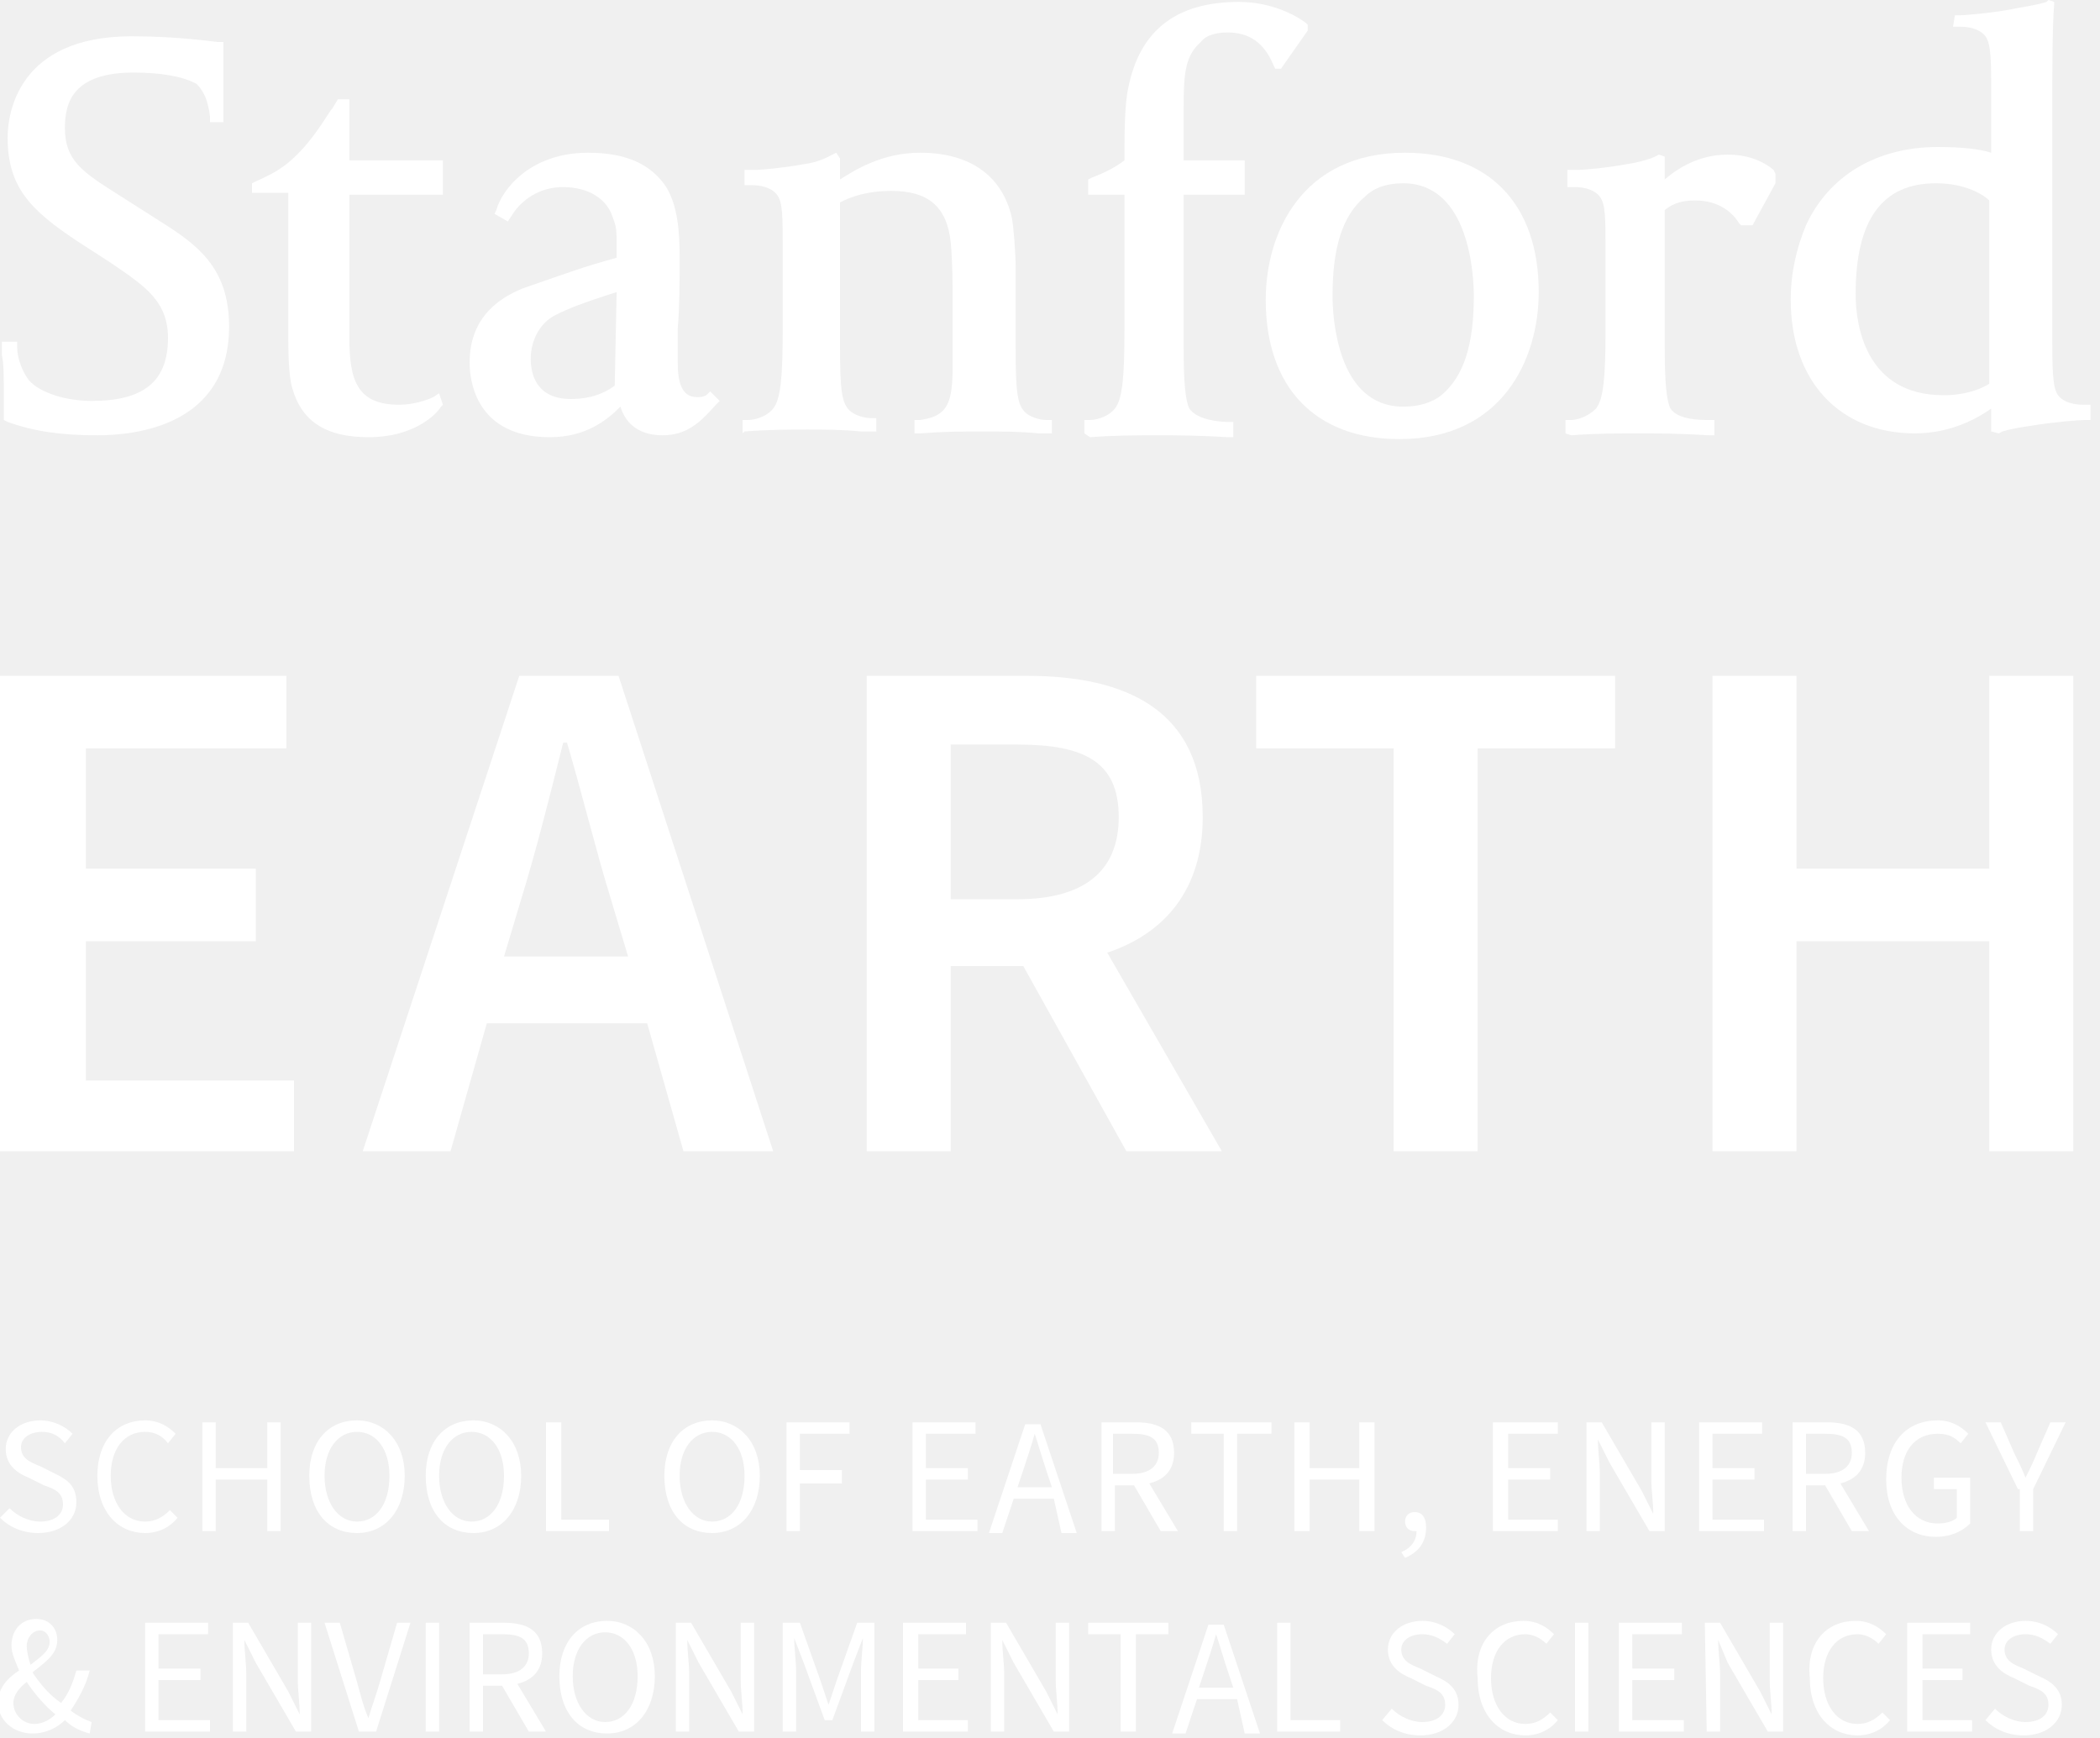
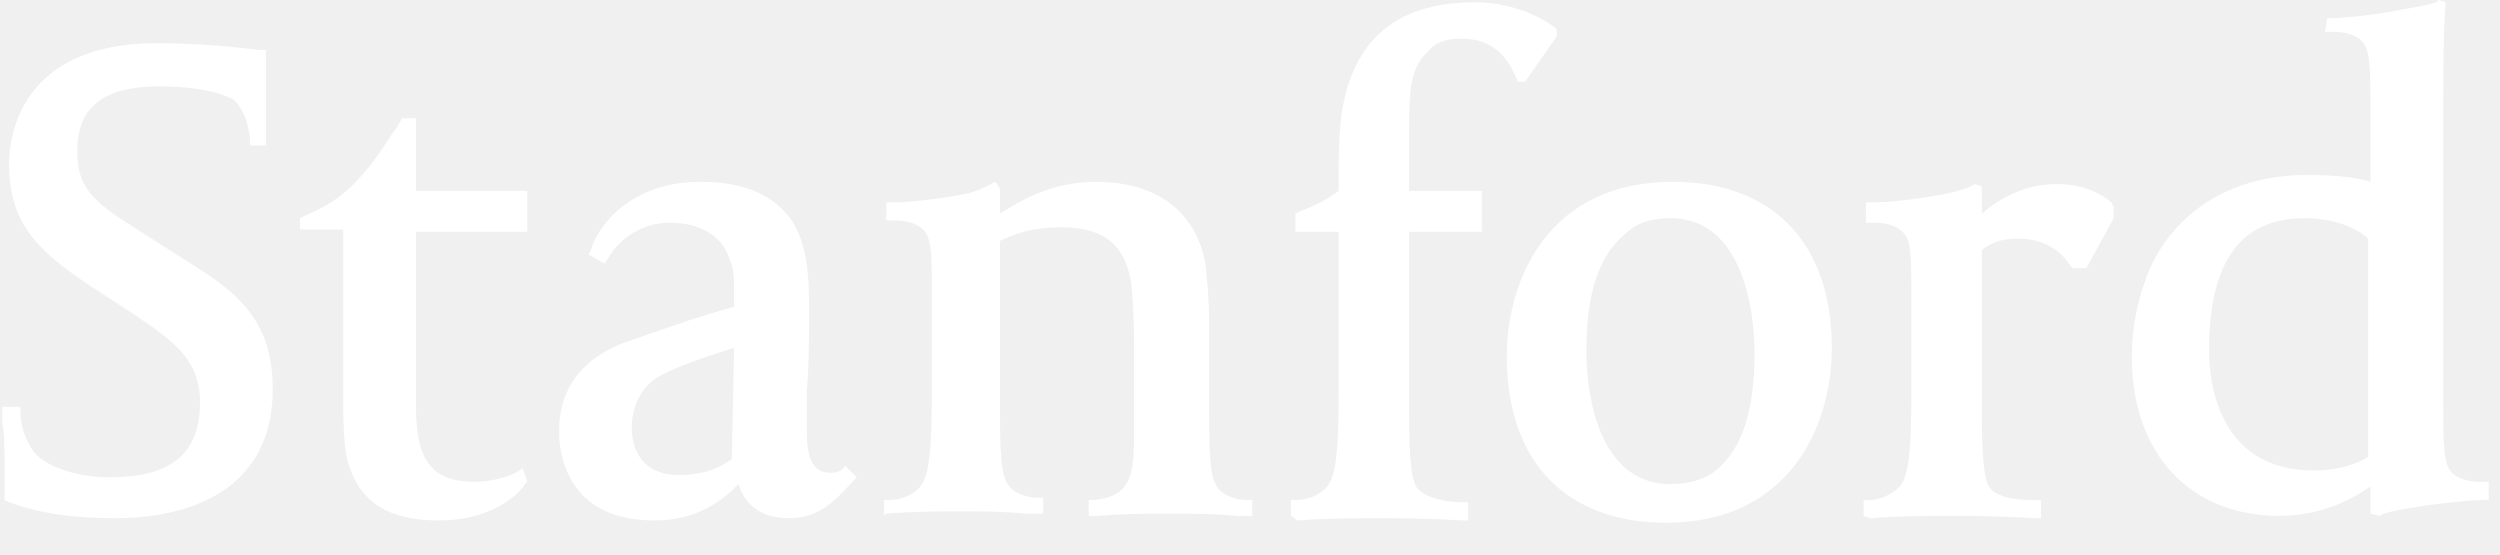
- <svg xmlns="http://www.w3.org/2000/svg" id="Layer_1" viewBox="0 0 110 91">
-   <style>.st0{fill:#FFFFFF;}</style>
+ <svg xmlns="http://www.w3.org/2000/svg" version="1.1" id="Layer_1" x="0px" y="0px" viewBox="0 0 110 24.4" style="enable-background:new 0 0 110 24.4;" xml:space="preserve">
+   <style type="text/css">
+ 	.st0{fill:#FFFFFF;}
+ </style>
+   <filter id="drop-shadow">
+     <feGaussianBlur in="SourceAlpha" stdDeviation="2" />
+     <feOffset dx="2" dy="2" result="offsetblur" />
+     <feFlood flood-color="rgb(0,0,0)" flood-opacity="0.05" />
+     <feComposite in2="offsetblur" operator="in" />
+     <feMerge>
+       <feMergeNode />
+       <feMergeNode in="SourceGraphic" />
+     </feMerge>
+   </filter>
  <g id="Symbols">
-     <g id="general-_x2F_-earth-logo">
-       <g id="SE_Logo">
-         <path id="Fill-1" class="st0" d="M.5 79c.4.4 1 .7 1.6.7.8 0 1.2-.4 1.2-.9 0-.6-.4-.8-1-1l-.8-.4C1 77.2.3 76.8.3 75.9s.8-1.5 1.8-1.5c.7 0 1.3.3 1.7.7l-.4.5c-.3-.4-.7-.6-1.2-.6-.6 0-1.1.3-1.1.8 0 .6.5.8 1 1l.8.4c.6.3 1.1.6 1.1 1.5s-.8 1.6-2 1.6c-.8 0-1.5-.3-2-.8l.5-.5" />
-         <path id="Fill-2" class="st0" d="M7.6 74.4c.7 0 1.2.3 1.6.7l-.4.5c-.3-.4-.7-.6-1.2-.6-1.1 0-1.8.9-1.8 2.3s.7 2.4 1.8 2.4c.5 0 .9-.2 1.3-.6l.4.4c-.4.5-1 .8-1.7.8-1.4 0-2.5-1.1-2.5-3 0-1.8 1-2.9 2.5-2.9" />
-         <path id="Fill-3" class="st0" d="M10.6 74.5h.7v2.4H14v-2.4h.7v5.7H14v-2.7h-2.7v2.7h-.7v-5.7" />
-         <path id="Fill-4" class="st0" d="M20.4 77.3c0-1.4-.7-2.3-1.7-2.3s-1.7.9-1.7 2.3.7 2.4 1.7 2.4 1.7-.9 1.7-2.4zm-4.2 0c0-1.8 1-2.9 2.5-2.9 1.4 0 2.5 1.1 2.5 2.9s-1 3-2.5 3-2.5-1.1-2.5-3z" />
-         <path id="Fill-5" class="st0" d="M26.4 77.3c0-1.4-.7-2.3-1.7-2.3s-1.7.9-1.7 2.3.7 2.4 1.7 2.4 1.7-.9 1.7-2.4zm-4.1 0c0-1.8 1-2.9 2.5-2.9 1.4 0 2.5 1.1 2.5 2.9s-1 3-2.5 3-2.5-1.1-2.5-3z" />
-         <path id="Fill-6" class="st0" d="M28.6 74.5h.8v5.1h2.5v.6h-3.3v-5.7" />
-         <path id="Fill-7" class="st0" d="M39 77.3c0-1.4-.7-2.3-1.7-2.3s-1.7.9-1.7 2.3.7 2.4 1.7 2.4 1.7-.9 1.7-2.4zm-4.2 0c0-1.8 1-2.9 2.5-2.9 1.4 0 2.5 1.1 2.5 2.9s-1 3-2.5 3-2.5-1.1-2.5-3z" />
-         <path id="Fill-8" class="st0" d="M41.2 74.5h3.3v.6h-2.6V77h2.2v.7h-2.2v2.5h-.7v-5.7" />
-         <path id="Fill-9" class="st0" d="M47.8 74.5h3.3v.6h-2.6v1.8h2.2v.6h-2.2v2.1h2.7v.6h-3.4v-5.7" />
-         <path id="Fill-10" class="st0" d="M55.1 77.9l-.3-.9c-.2-.6-.4-1.3-.6-1.9-.2.7-.4 1.3-.6 1.9l-.3.9h1.8zm.1.6h-2.1l-.6 1.8h-.7l1.9-5.7h.8l1.9 5.7h-.8l-.4-1.8z" />
-         <path id="Fill-11" class="st0" d="M58.3 77.2h1c.9 0 1.4-.4 1.4-1.1 0-.8-.5-1-1.4-1h-1v2.1zm2.5 3l-1.4-2.4h-1v2.4h-.7v-5.7h1.8c1.2 0 2 .4 2 1.6 0 .9-.5 1.4-1.3 1.6l1.5 2.5h-.9z" />
-         <path id="Fill-12" class="st0" d="M64.1 75.1h-1.7v-.6h4.2v.6h-1.8v5.1h-.7v-5.1" />
-         <path id="Fill-13" class="st0" d="M67.8 74.5h.8v2.4h2.6v-2.4h.8v5.7h-.8v-2.7h-2.6v2.7h-.8v-5.7" />
-         <path id="Fill-14" class="st0" d="M73.4 81.3c.5-.2.8-.6.8-1.1h-.1c-.3 0-.5-.2-.5-.5s.2-.5.5-.5c.4 0 .6.3.6.8 0 .8-.4 1.3-1.1 1.6l-.2-.3" />
-         <path id="Fill-15" class="st0" d="M78.2 74.5h3.4v.6H79v1.8h2.2v.6H79v2.1h2.6v.6h-3.4v-5.7" />
-         <path id="Fill-16" class="st0" d="M83.1 74.5h.8l2.1 3.6.6 1.2c0-.6-.1-1.2-.1-1.8v-3h.7v5.7h-.8l-2.1-3.6-.6-1.2c0 .6.1 1.2.1 1.8v3h-.7v-5.7" />
-         <path id="Fill-17" class="st0" d="M89 74.5h3.3v.6h-2.6v1.8h2.2v.6h-2.2v2.1h2.7v.6H89v-5.7" />
-         <path id="Fill-18" class="st0" d="M94.6 77.2h1c.9 0 1.4-.4 1.4-1.1 0-.8-.5-1-1.4-1h-1v2.1zm2.4 3l-1.4-2.4h-1v2.4h-.7v-5.7h1.8c1.2 0 2 .4 2 1.6 0 .9-.5 1.4-1.3 1.6l1.5 2.5H97z" />
-         <path id="Fill-19" class="st0" d="M101.5 74.4c.8 0 1.3.4 1.6.7l-.4.5c-.3-.3-.6-.5-1.2-.5-1.2 0-1.9.9-1.9 2.3s.7 2.4 1.9 2.4c.4 0 .8-.1 1-.3V78h-1.2v-.6h1.9v2.4c-.4.4-1 .7-1.8.7-1.5 0-2.6-1.1-2.6-3 0-2 1.1-3.1 2.7-3.1" />
-         <path id="Fill-20" class="st0" d="M105.7 78l-1.7-3.5h.8l.7 1.6c.2.4.4.8.6 1.3.2-.4.4-.8.6-1.3l.7-1.6h.8l-1.7 3.5v2.2h-.7V78" />
-         <path id="Fill-21" class="st0" d="M1.6 87.2c.5-.4 1-.7 1-1.2 0-.3-.2-.6-.5-.6-.4 0-.7.4-.7.8 0 .3.1.7.2 1zm.2 3.1c.4 0 .8-.2 1.1-.5-.6-.5-1.1-1.1-1.5-1.7-.4.3-.7.7-.7 1.1 0 .6.5 1.1 1.1 1.1zm2.9.5c-.4-.1-.9-.3-1.3-.7-.4.4-1 .7-1.7.7-1 0-1.8-.7-1.8-1.6 0-.8.5-1.3 1.1-1.7-.2-.5-.4-.9-.4-1.3 0-.8.5-1.4 1.3-1.4.7 0 1.1.5 1.1 1.1 0 .8-.7 1.2-1.3 1.7.4.6.9 1.2 1.5 1.6.4-.5.6-1 .8-1.7h.7c-.2.8-.6 1.5-1 2.1.4.3.8.5 1.1.6l-.1.6z" />
-         <path id="Fill-22" class="st0" d="M7.6 85h3.3v.6H8.3v1.8h2.2v.6H8.3v2.1H11v.6H7.6V85" />
-         <path id="Fill-23" class="st0" d="M12.2 85h.8l2.1 3.6.6 1.2c0-.6-.1-1.2-.1-1.8v-3h.7v5.7h-.8l-2.1-3.6-.6-1.2c0 .6.1 1.2.1 1.8v3h-.7V85" />
-         <path id="Fill-24" class="st0" d="M17 85h.8l.9 3.1c.2.7.3 1.2.6 1.9.2-.7.4-1.2.6-1.9l.9-3.1h.7l-1.8 5.7h-.9L17 85" />
-         <path id="Fill-25" class="st0" d="M22.3 90.7h.7V85h-.7z" />
-         <path id="Fill-26" class="st0" d="M25.3 87.7h1c.9 0 1.4-.4 1.4-1.1 0-.8-.5-1-1.4-1h-1v2.1zm2.4 3l-1.4-2.4h-1v2.4h-.7V85h1.8c1.2 0 2 .4 2 1.6 0 .9-.5 1.4-1.3 1.6l1.5 2.5h-.9z" />
-         <path id="Fill-27" class="st0" d="M33.4 87.8c0-1.4-.7-2.3-1.7-2.3s-1.7.9-1.7 2.3.7 2.4 1.7 2.4 1.7-.9 1.7-2.4zm-4.1 0c0-1.8 1-2.9 2.5-2.9 1.4 0 2.5 1.1 2.5 2.9s-1 3-2.5 3-2.5-1.1-2.5-3z" />
-         <path id="Fill-28" class="st0" d="M35.4 85h.8l2.1 3.6.6 1.2c0-.6-.1-1.2-.1-1.8v-3h.7v5.7h-.8l-2.1-3.6-.6-1.2c0 .6.1 1.2.1 1.8v3h-.7V85" />
-         <path id="Fill-29" class="st0" d="M41 85h.9l1.1 3.1.4 1.2.4-1.2 1.1-3.1h.9v5.7h-.7v-3.2c0-.5.1-1.2.1-1.7l-.5 1.3-1.1 3h-.4l-1.1-3-.5-1.3c0 .5.1 1.2.1 1.7v3.2H41V85" />
-         <path id="Fill-30" class="st0" d="M47.3 85h3.3v.6h-2.5v1.8h2.1v.6h-2.1v2.1h2.6v.6h-3.4V85" />
-         <path id="Fill-31" class="st0" d="M51.9 85h.8l2.1 3.6.6 1.2c0-.6-.1-1.2-.1-1.8v-3h.7v5.7h-.8l-2.1-3.6-.6-1.2c0 .6.1 1.2.1 1.8v3h-.7V85" />
-         <path id="Fill-32" class="st0" d="M58.7 85.6H57V85h4.2v.6h-1.7v5.1h-.8v-5.1" />
-         <path id="Fill-33" class="st0" d="M64.6 88.4l-.3-.9c-.2-.6-.4-1.3-.6-1.9-.2.7-.4 1.3-.6 1.9l-.3.9h1.8zm.2.6h-2.1l-.6 1.8h-.7l1.9-5.7h.8l1.9 5.7h-.8l-.4-1.8z" />
-         <path id="Fill-34" class="st0" d="M66.9 85h.7v5.1h2.6v.6h-3.3V85" />
-         <path id="Fill-35" class="st0" d="M72.9 89.5c.4.4 1 .7 1.6.7.8 0 1.2-.4 1.2-.9 0-.6-.4-.8-1-1l-.8-.4c-.5-.2-1.2-.6-1.2-1.5s.8-1.5 1.8-1.5c.7 0 1.3.3 1.7.7l-.4.5c-.4-.3-.8-.5-1.3-.5-.6 0-1.1.3-1.1.8 0 .6.5.8 1 1l.8.4c.7.3 1.2.7 1.2 1.5 0 .9-.8 1.6-2 1.6-.8 0-1.5-.3-2-.8l.5-.6" />
-         <path id="Fill-36" class="st0" d="M79.8 84.9c.7 0 1.2.3 1.6.7l-.4.5c-.3-.3-.7-.5-1.1-.5-1.1 0-1.8.9-1.8 2.3s.7 2.4 1.8 2.4c.5 0 .9-.2 1.3-.6l.4.4c-.4.5-1 .8-1.7.8-1.4 0-2.5-1.1-2.5-3-.2-1.9.9-3 2.4-3" />
-         <path id="Fill-37" class="st0" d="M82.5 90.7h.7V85h-.7z" />
-         <path id="Fill-38" class="st0" d="M84.8 85h3.3v.6h-2.6v1.8h2.2v.6h-2.2v2.1h2.7v.6h-3.4V85" />
-         <path id="Fill-39" class="st0" d="M89.3 85h.8l2.1 3.6.6 1.2c0-.6-.1-1.2-.1-1.8v-3h.7v5.7h-.8l-2.1-3.6-.5-1.2c0 .6.1 1.2.1 1.8v3h-.7l-.1-5.7" />
-         <path id="Fill-40" class="st0" d="M97.2 84.9c.7 0 1.2.3 1.6.7l-.4.5c-.3-.3-.7-.5-1.1-.5-1.1 0-1.8.9-1.8 2.3s.7 2.4 1.8 2.4c.5 0 .9-.2 1.3-.6l.4.4c-.4.5-1 .8-1.7.8-1.4 0-2.5-1.1-2.5-3-.2-1.9.9-3 2.4-3" />
-         <path id="Fill-41" class="st0" d="M99.9 85h3.3v.6h-2.5v1.8h2.1v.6h-2.1v2.1h2.6v.6h-3.4V85" />
-         <path id="Fill-42" class="st0" d="M104.5 89.5c.4.4 1 .7 1.6.7.8 0 1.2-.4 1.2-.9 0-.6-.4-.8-1-1l-.8-.4c-.5-.2-1.2-.6-1.2-1.5s.8-1.5 1.8-1.5c.7 0 1.3.3 1.7.7l-.4.5c-.4-.3-.8-.5-1.3-.5-.6 0-1.1.3-1.1.8 0 .6.5.8 1 1l.8.4c.7.3 1.2.7 1.2 1.5 0 .9-.8 1.6-2 1.6-.8 0-1.5-.3-2-.8l.5-.6" />
-         <path id="Fill-43" class="st0" d="M0 35.4h15v3.8H4.5v6.3h8.9v3.8H4.5v7.3h10.9v3.7H0V35.4" />
-         <path id="Fill-44" class="st0" d="M32.9 50.1l-.9-3c-.8-2.6-1.5-5.5-2.3-8.2h-.2c-.7 2.8-1.4 5.6-2.2 8.2l-.9 3h6.5zm1 3.5h-8.4l-1.9 6.7H19l8.2-24.9h5.2l8.1 24.9h-4.7l-1.9-6.7z" />
-         <path id="Fill-45" class="st0" d="M49.8 47.1h3.5c3.4 0 5.3-1.4 5.3-4.3S56.8 39 53.3 39h-3.5v8.1zM59 60.3l-5.4-9.7h-3.8v9.7h-4.4V35.4h8.4c5.2 0 9.2 1.8 9.2 7.4 0 3.8-2 6.1-5 7.1l6 10.4h-5z" />
-         <path id="Fill-46" class="st0" d="M73 39.2h-7.2v-3.8h18.8v3.8h-7.2v21.1H73V39.2" />
-         <path id="Fill-47" class="st0" d="M89.7 35.4h4.4v10.1h10.1V35.4h4.4v24.9h-4.4v-11H94.1v11h-4.4V35.4" />
-         <path id="Fill-48" class="st0" d="M32.3 15.3c-1.9.6-2.6.9-3.2 1.2-.8.4-1.3 1.3-1.3 2.3 0 .8.3 2.1 2.1 2.1.6 0 1.5-.1 2.3-.7l.1-4.9zm-3.5 7.6c-3.9 0-4.2-3-4.2-3.9 0-1.1.3-2.9 2.8-3.9 2.6-.9 3.1-1.1 4.9-1.6V13c0-.9 0-1.1-.2-1.6-.3-1-1.3-1.6-2.6-1.6-1.9 0-2.7 1.5-2.7 1.5l-.2.3-.7-.4.1-.2c.3-1.1 1.8-3 4.8-3 2 0 3.3.6 4.1 1.8.6 1 .7 2.3.7 3.7 0 1.2 0 2.6-.1 3.7V19c0 1 .2 1.8 1 1.8.2 0 .3 0 .5-.1l.2-.2.5.5-.2.2c-.8.9-1.5 1.6-2.8 1.6-1.1 0-1.9-.5-2.2-1.5-.7.7-1.8 1.6-3.7 1.6z" />
-         <path id="Fill-49" class="st0" d="M5.1 22.8c-1.9 0-3.3-.2-4.7-.7L.2 22v-1c0-1.4 0-1.9-.1-2.4v-.7h.8v.3c0 .6.3 1.3.6 1.7.6.7 2 1.1 3.3 1.1 2.7 0 4-1 4-3.3 0-1.9-1.2-2.7-2.8-3.8l-.3-.2L4 12.6C1.6 11 .4 9.8.4 7.2c0-1.2.5-5.3 6.5-5.3 2.5 0 4.4.3 4.5.3h.3v4.2H11v-.3c-.1-.8-.3-1.3-.7-1.7-.7-.4-1.9-.6-3.3-.6-3.2 0-3.6 1.6-3.6 2.9 0 1.7.9 2.3 2.8 3.5l2.2 1.4c1.9 1.2 3.6 2.4 3.6 5.5 0 5.2-4.9 5.7-6.9 5.7" />
-         <path id="Fill-50" class="st0" d="M19.3 22.9c-2.2 0-3.5-.8-4-2.6-.2-.7-.2-2.1-.2-2.9v-7.3h-1.9v-.5l.2-.1c.9-.4 1.2-.6 1.6-.9 1.4-1.1 2.3-2.9 2.4-2.9l.3-.5h.6v3.2h4.9v1.8h-4.9v7.5c0 2.2.4 3.5 2.6 3.5 1 0 1.8-.4 1.8-.4l.3-.2.2.6-.1.1c-.1.2-1.2 1.6-3.8 1.6" />
-         <path id="Fill-51" class="st0" d="M38.9 22.7V22h.3c.2 0 .9-.1 1.3-.6s.5-1.7.5-4.2v-4.1c0-1.8 0-2.5-.3-2.9s-.9-.5-1.3-.5H39v-.8h.5c.4 0 1.5-.1 2.6-.3.8-.1 1.3-.4 1.5-.5l.2-.1.2.3v1.1c.8-.5 2.2-1.4 4.2-1.4 2.6 0 4.3 1.2 4.8 3.4.1.5.2 1.9.2 2.6v4.2c0 2.4.1 3 .5 3.4.2.2.7.4 1.1.4h.3v.7h-.7c-1-.1-1.9-.1-2.9-.1-1.1 0-2 0-3.3.1h-.3V22h.3c.6-.1.9-.2 1.2-.5.5-.5.5-1.6.5-2.5v-.5V16c0-1.1 0-2.2-.1-3.3-.2-1.9-1.2-2.7-3.1-2.7-1.3 0-2.1.3-2.7.6v7.5c0 2.4.1 3 .5 3.4.2.2.7.4 1.1.4h.3v.7h-.8c-1-.1-1.9-.1-2.8-.1-1 0-2 0-3.3.1l-.1.1" />
-         <path id="Fill-52" class="st0" d="M56.8 22.7V22h.3c.2 0 .9-.1 1.3-.6s.5-1.7.5-4.1v-7.1H57v-.8l.2-.1c.8-.3 1.3-.6 1.7-.9 0-1.3 0-2.9.2-3.8.6-3 2.5-4.5 5.8-4.5 1.4 0 2.7.5 3.5 1.1l.1.1v.3l-1.4 2h-.3l-.1-.2c-.5-1.2-1.3-1.7-2.4-1.7-.5 0-1.1.1-1.4.5-.8.7-.9 1.6-.9 3.4v2.8h3.2v1.8H62v8c0 1.9.1 2.8.3 3.2.4.6 1.6.7 2 .7h.3v.8h-.3c-1.6-.1-2.8-.1-3.6-.1-1.1 0-2.3 0-3.6.1l-.3-.2" />
-         <path id="Fill-53" class="st0" d="M73.5 9.6c-.8 0-1.5.2-2 .7-1.2 1-1.7 2.7-1.7 5.2 0 1 .2 5.8 3.7 5.8.8 0 1.5-.2 2-.6 1.2-1 1.7-2.7 1.7-5.2 0-1-.2-5.9-3.7-5.9M73.3 23c-4.4 0-7-2.7-7-7.3 0-3.5 1.9-7.7 7.3-7.7 4.4 0 7 2.7 7 7.3 0 3.5-1.9 7.7-7.3 7.7" />
-         <path id="Fill-54" class="st0" d="M82 22.7V22h.3c.2 0 .8-.1 1.3-.6.4-.5.5-1.7.5-4.1v-4.1c0-1.8 0-2.5-.3-2.9s-.9-.5-1.3-.5h-.4v-.9h.5c.4 0 1.5-.1 2.6-.3.7-.1 1.3-.3 1.5-.4l.2-.1.3.1v1.2c.7-.6 1.8-1.3 3.3-1.3 1 0 1.8.3 2.4.8l.1.2v.5l-1.2 2.2h-.6l-.1-.1c-.3-.5-1-1.2-2.3-1.2-.6 0-1.1.1-1.6.5v7.2c0 1.9.1 2.8.3 3.2.4.6 1.6.6 2 .6h.3v.8h-.3c-1.6-.1-2.8-.1-3.6-.1-1.1 0-2.3 0-3.6.1l-.3-.1" />
-         <path id="Fill-55" class="st0" d="M101.4 9.6c-2.8 0-4.2 1.9-4.2 5.8 0 1.6.5 5.3 4.6 5.3h.1c.5 0 1.5-.1 2.3-.6v-9.6c-.2-.2-1.1-.9-2.8-.9m3.3 13.1l-.4-.1v-1.2c-.7.5-2.1 1.3-4 1.3-3.9 0-6.5-2.7-6.5-7 0-1.4.3-2.7.8-3.9 1.2-2.6 3.7-4.1 6.9-4.1 1.2 0 2.2.1 2.8.3V5c0-1.8 0-2.7-.3-3.1s-.9-.5-1.3-.5h-.4l.1-.6h.3c.1 0 1.7-.1 3.1-.4.6-.1 1.1-.2 1.4-.3l.1-.1.3.1v.1c-.1 1.2-.1 3.7-.1 5.6v11.7c0 1.7 0 2.8.3 3.2.3.4.9.5 1.3.5h.4v.8h-.3c-.3 0-1.6.1-2.8.3-.7.1-1.2.2-1.5.3l-.2.1" />
+     <g id="general-_x2F_-earth-logo" transform="translate(-12, 0)">
+       <g id="SE_Logo" transform="translate(12, 0)">
+         <g>
+           <path id="Fill-48" class="st0" d="M32.3,15.3c-1.9,0.6-2.6,0.9-3.2,1.2c-0.8,0.4-1.3,1.3-1.3,2.3c0,0.8,0.3,2.1,2.1,2.1      c0.6,0,1.5-0.1,2.3-0.7L32.3,15.3L32.3,15.3z M28.8,22.9c-3.9,0-4.2-3-4.2-3.9c0-1.1,0.3-2.9,2.8-3.9c2.6-0.9,3.1-1.1,4.9-1.6      V13c0-0.9,0-1.1-0.2-1.6c-0.3-1-1.3-1.6-2.6-1.6c-1.9,0-2.7,1.5-2.7,1.5l-0.2,0.3l-0.7-0.4L26,11c0.3-1.1,1.8-3,4.8-3      c2,0,3.3,0.6,4.1,1.8c0.6,1,0.7,2.3,0.7,3.7c0,1.2,0,2.6-0.1,3.7c0,0.8,0,1.4,0,1.8c0,1,0.2,1.8,1,1.8c0.2,0,0.3,0,0.5-0.1      l0.2-0.2l0.5,0.5l-0.2,0.2c-0.8,0.9-1.5,1.6-2.8,1.6c-1.1,0-1.9-0.5-2.2-1.5C31.8,22,30.7,22.9,28.8,22.9L28.8,22.9z" />
+           <path id="Fill-49" class="st0" d="M5.1,22.8c-1.9,0-3.3-0.2-4.7-0.7L0.2,22v-1c0-1.4,0-1.9-0.1-2.4v-0.7h0.8v0.3      c0,0.6,0.3,1.3,0.6,1.7c0.6,0.7,2,1.1,3.3,1.1c2.7,0,4-1,4-3.3c0-1.9-1.2-2.7-2.8-3.8l-0.3-0.2L4,12.6C1.6,11,0.4,9.8,0.4,7.2      c0-1.2,0.5-5.3,6.5-5.3c2.5,0,4.4,0.3,4.5,0.3h0.3v0.3c0,0,0,0.8,0,1.6c0,0.7,0,1.2,0,1.9v0.4H11V6.1c-0.1-0.8-0.3-1.3-0.7-1.7      C9.6,4,8.4,3.8,7,3.8c-3.2,0-3.6,1.6-3.6,2.9c0,1.7,0.9,2.3,2.8,3.5l2.2,1.4c1.9,1.2,3.6,2.4,3.6,5.5C12,22.3,7.1,22.8,5.1,22.8      " />
+           <path id="Fill-50" class="st0" d="M19.3,22.9c-2.2,0-3.5-0.8-4-2.6c-0.2-0.7-0.2-2.1-0.2-2.9c0-2.3,0-4.1,0-6.3v-1h-1.9V9.6      l0.2-0.1c0.9-0.4,1.2-0.6,1.6-0.9c1.4-1.1,2.3-2.9,2.4-2.9l0.3-0.5h0.6v3.2h4.9v1.8h-4.9v7.5c0,2.2,0.4,3.5,2.6,3.5      c1,0,1.8-0.4,1.8-0.4l0.3-0.2l0.2,0.6l-0.1,0.1C23,21.5,21.9,22.9,19.3,22.9" />
+           <path id="Fill-51" class="st0" d="M38.9,22.7V22h0.3c0.2,0,0.9-0.1,1.3-0.6c0.4-0.5,0.5-1.7,0.5-4.2v-4.1c0-1.8,0-2.5-0.3-2.9      s-0.9-0.5-1.3-0.5h-0.1H39V8.9h0.3c0.1,0,0.1,0,0.2,0c0.4,0,1.5-0.1,2.6-0.3c0.8-0.1,1.3-0.4,1.5-0.5L43.8,8L44,8.3v1.1      C44.8,8.9,46.2,8,48.2,8c2.6,0,4.3,1.2,4.8,3.4c0.1,0.5,0.2,1.9,0.2,2.6v4.2c0,2.4,0.1,3,0.5,3.4c0.2,0.2,0.7,0.4,1.1,0.4h0.3      v0.7h-0.7c-1-0.1-1.9-0.1-2.9-0.1c-1.1,0-2,0-3.3,0.1h-0.3V22h0.3c0.6-0.1,0.9-0.2,1.2-0.5c0.5-0.5,0.5-1.6,0.5-2.5      c0-0.2,0-0.3,0-0.5c0-0.5,0-1.7,0-2.5c0-1.1,0-2.2-0.1-3.3c-0.2-1.9-1.2-2.7-3.1-2.7c-1.3,0-2.1,0.3-2.7,0.6v7.5      c0,2.4,0.1,3,0.5,3.4c0.2,0.2,0.7,0.4,1.1,0.4h0.3v0.7h-0.8c-1-0.1-1.9-0.1-2.8-0.1c-1,0-2,0-3.3,0.1L38.9,22.7" />
+           <path id="Fill-52" class="st0" d="M56.8,22.7V22h0.3c0.2,0,0.9-0.1,1.3-0.6c0.4-0.5,0.5-1.7,0.5-4.1v-7.1H57V9.4l0.2-0.1      C58,9,58.5,8.7,58.9,8.4c0-1.3,0-2.9,0.2-3.8c0.6-3,2.5-4.5,5.8-4.5c1.4,0,2.7,0.5,3.5,1.1l0.1,0.1v0.3l-1.4,2h-0.3l-0.1-0.2      c-0.5-1.2-1.3-1.7-2.4-1.7c-0.5,0-1.1,0.1-1.4,0.5C62.1,2.9,62,3.8,62,5.6v2.8h3.2v1.8H62v8c0,1.9,0.1,2.8,0.3,3.2      c0.4,0.6,1.6,0.7,2,0.7h0.3v0.8h-0.3c-1.6-0.1-2.8-0.1-3.6-0.1c-1.1,0-2.3,0-3.6,0.1L56.8,22.7" />
+           <path id="Fill-53" class="st0" d="M73.5,9.6c-0.8,0-1.5,0.2-2,0.7c-1.2,1-1.7,2.7-1.7,5.2c0,1,0.2,5.8,3.7,5.8      c0.8,0,1.5-0.2,2-0.6c1.2-1,1.7-2.7,1.7-5.2C77.2,14.5,77,9.6,73.5,9.6 M73.3,23c-4.4,0-7-2.7-7-7.3c0-3.5,1.9-7.7,7.3-7.7      c4.4,0,7,2.7,7,7.3C80.6,18.8,78.7,23,73.3,23" />
+           <path id="Fill-54" class="st0" d="M82,22.7V22h0.3c0.2,0,0.8-0.1,1.3-0.6c0.4-0.5,0.5-1.7,0.5-4.1v-4.1c0-1.8,0-2.5-0.3-2.9      s-0.9-0.5-1.3-0.5h-0.1h-0.3V8.9h0.3c0.1,0,0.1,0,0.2,0c0.4,0,1.5-0.1,2.6-0.3c0.7-0.1,1.3-0.3,1.5-0.4l0.2-0.1l0.3,0.1v1.2      c0.7-0.6,1.8-1.3,3.3-1.3c1,0,1.8,0.3,2.4,0.8L93,9.1v0.5l-1.2,2.2h-0.6l-0.1-0.1c-0.3-0.5-1-1.2-2.3-1.2      c-0.6,0-1.1,0.1-1.6,0.5v7.2c0,1.9,0.1,2.8,0.3,3.2c0.4,0.6,1.6,0.6,2,0.6h0.3v0.8h-0.3c-1.6-0.1-2.8-0.1-3.6-0.1      c-1.1,0-2.3,0-3.6,0.1L82,22.7" />
+           <path id="Fill-55" class="st0" d="M101.4,9.6c-2.8,0-4.2,1.9-4.2,5.8c0,1.6,0.5,5.3,4.6,5.3h0.1c0.5,0,1.5-0.1,2.3-0.6v-9.6      C104,10.3,103.1,9.6,101.4,9.6 M104.7,22.7l-0.4-0.1v-1.2c-0.7,0.5-2.1,1.3-4,1.3c-3.9,0-6.5-2.7-6.5-7c0-1.4,0.3-2.7,0.8-3.9      c1.2-2.6,3.7-4.1,6.9-4.1c1.2,0,2.2,0.1,2.8,0.3V5c0-1.8,0-2.7-0.3-3.1s-0.9-0.5-1.3-0.5h-0.1h-0.3l0.1-0.6h0.3      c0.1,0,1.7-0.1,3.1-0.4c0.6-0.1,1.1-0.2,1.4-0.3l0.1-0.1l0.3,0.1v0.1c-0.1,1.2-0.1,3.7-0.1,5.6v11.7c0,1.7,0,2.8,0.3,3.2      c0.3,0.4,0.9,0.5,1.3,0.5h0.1h0.3V22h-0.3c-0.3,0-1.6,0.1-2.8,0.3c-0.7,0.1-1.2,0.2-1.5,0.3L104.7,22.7" />
+         </g>
      </g>
    </g>
  </g>
</svg>
